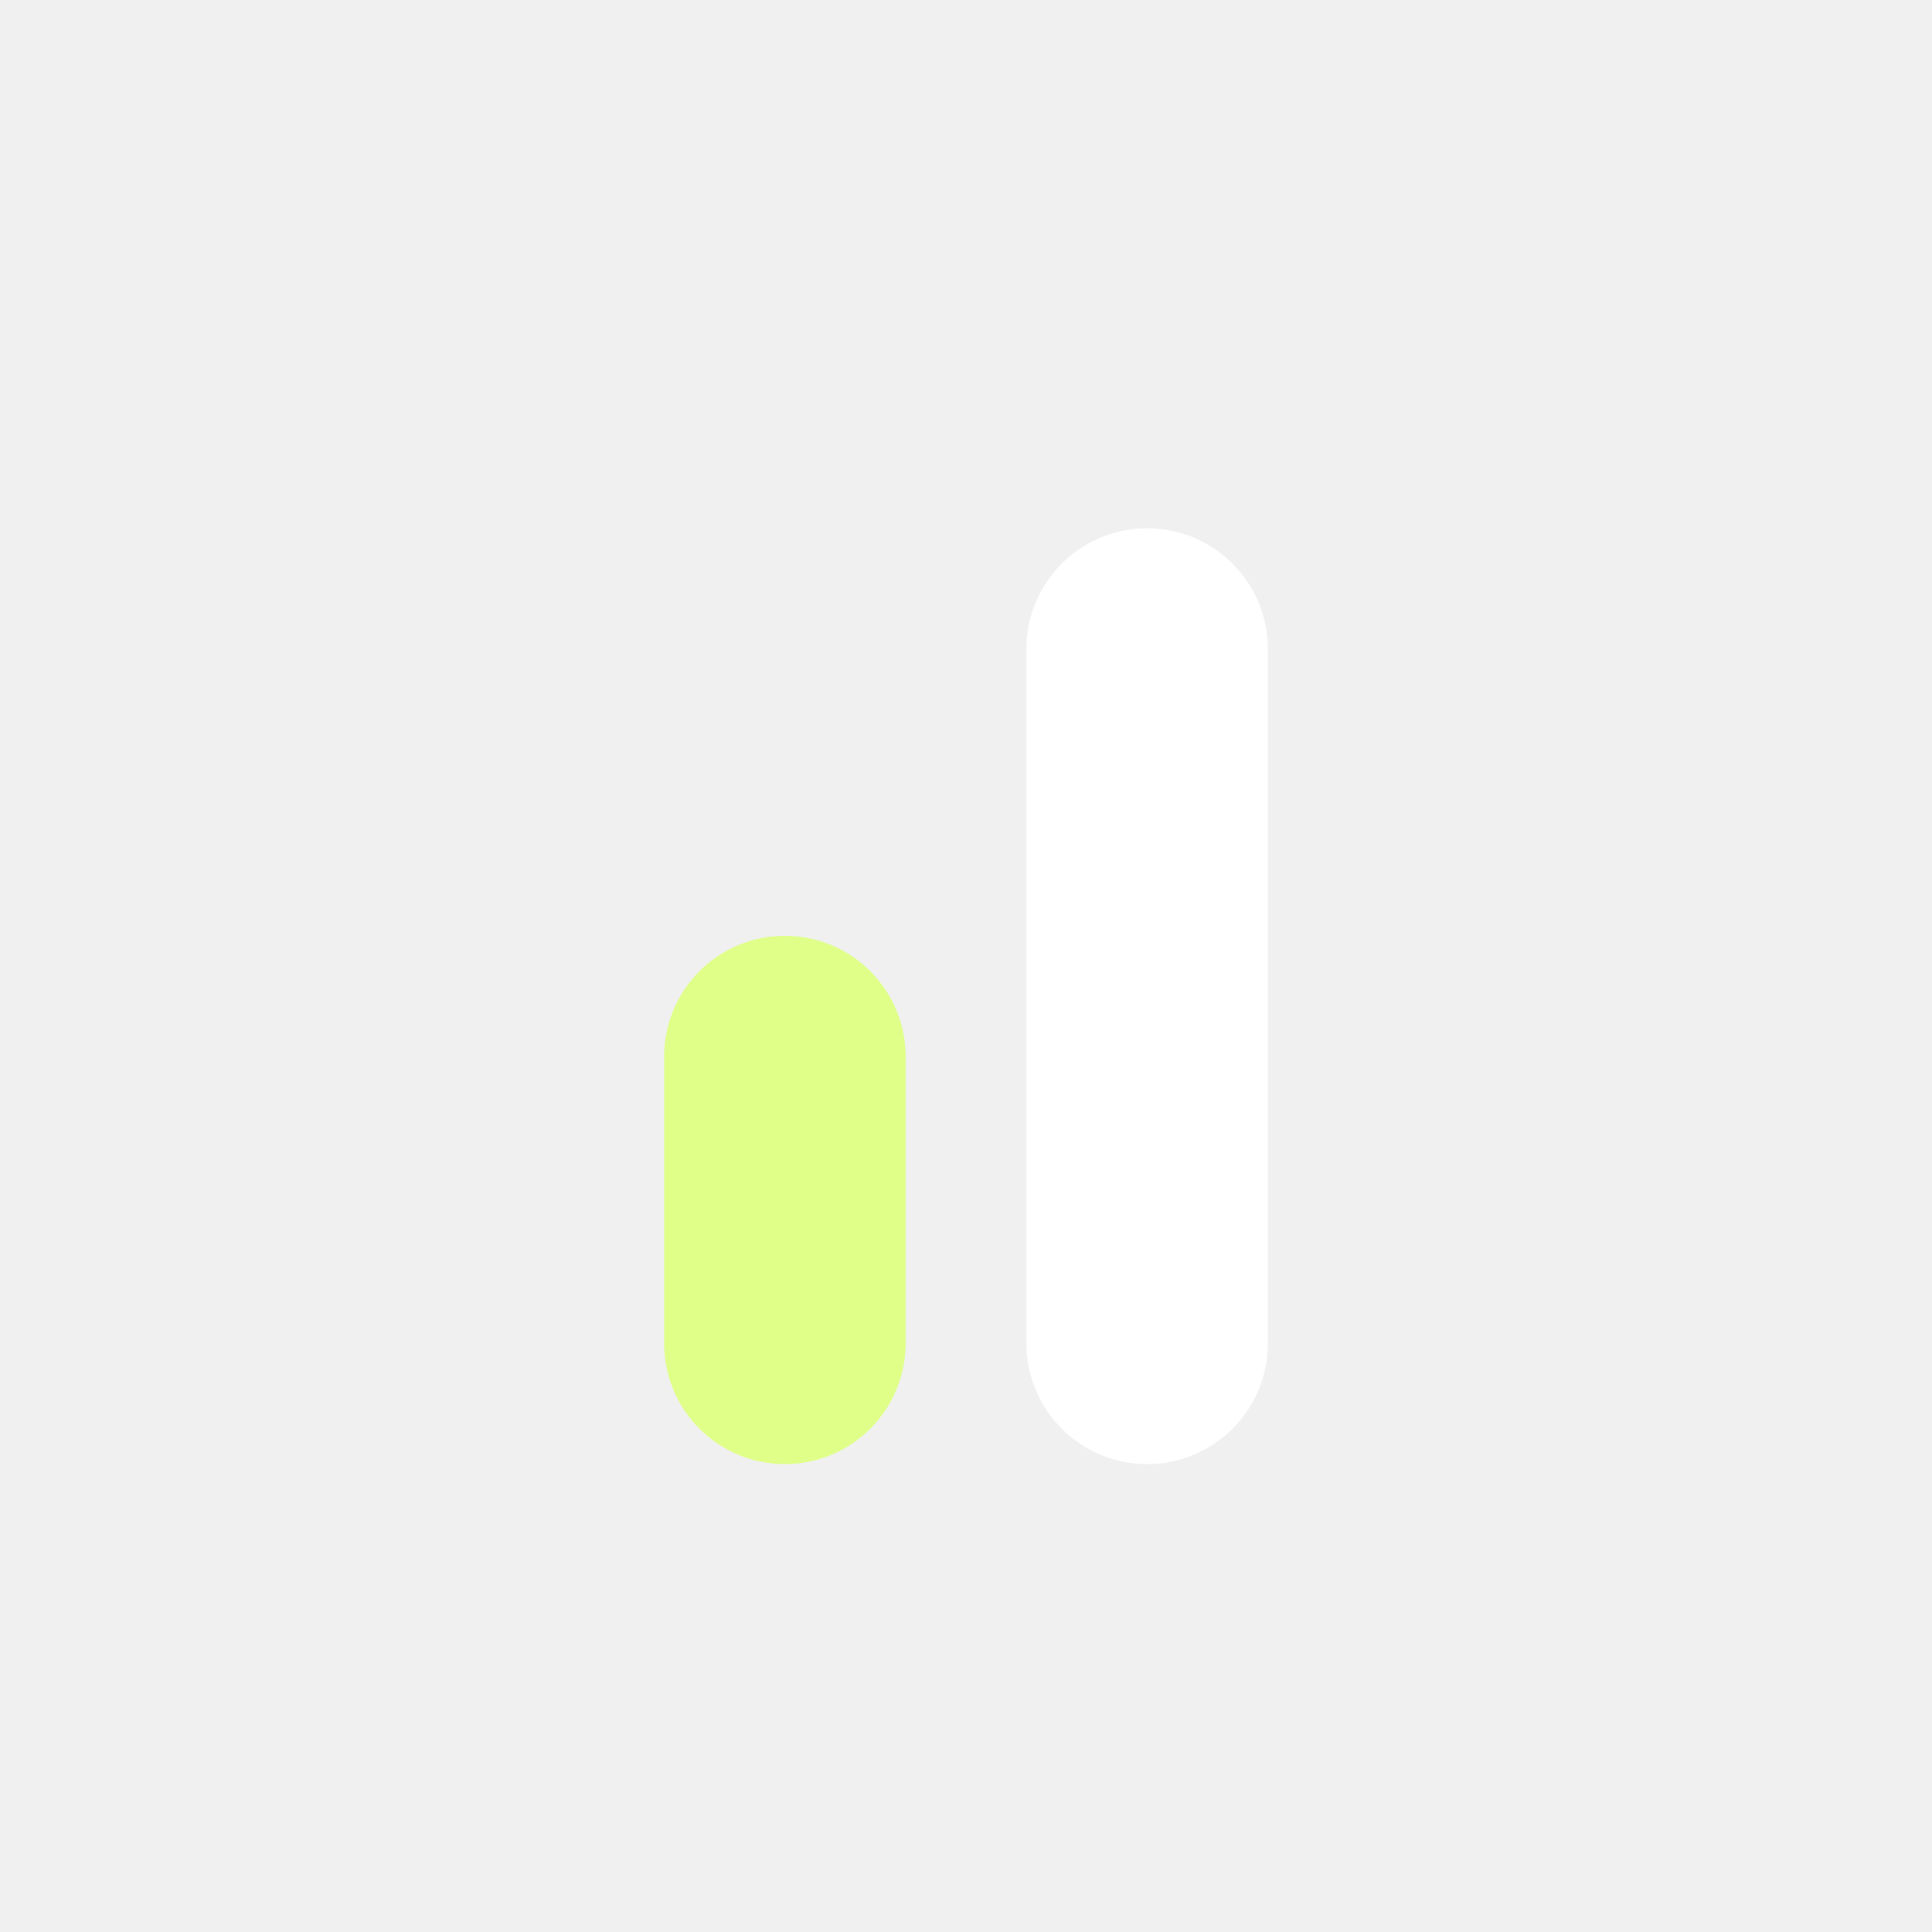
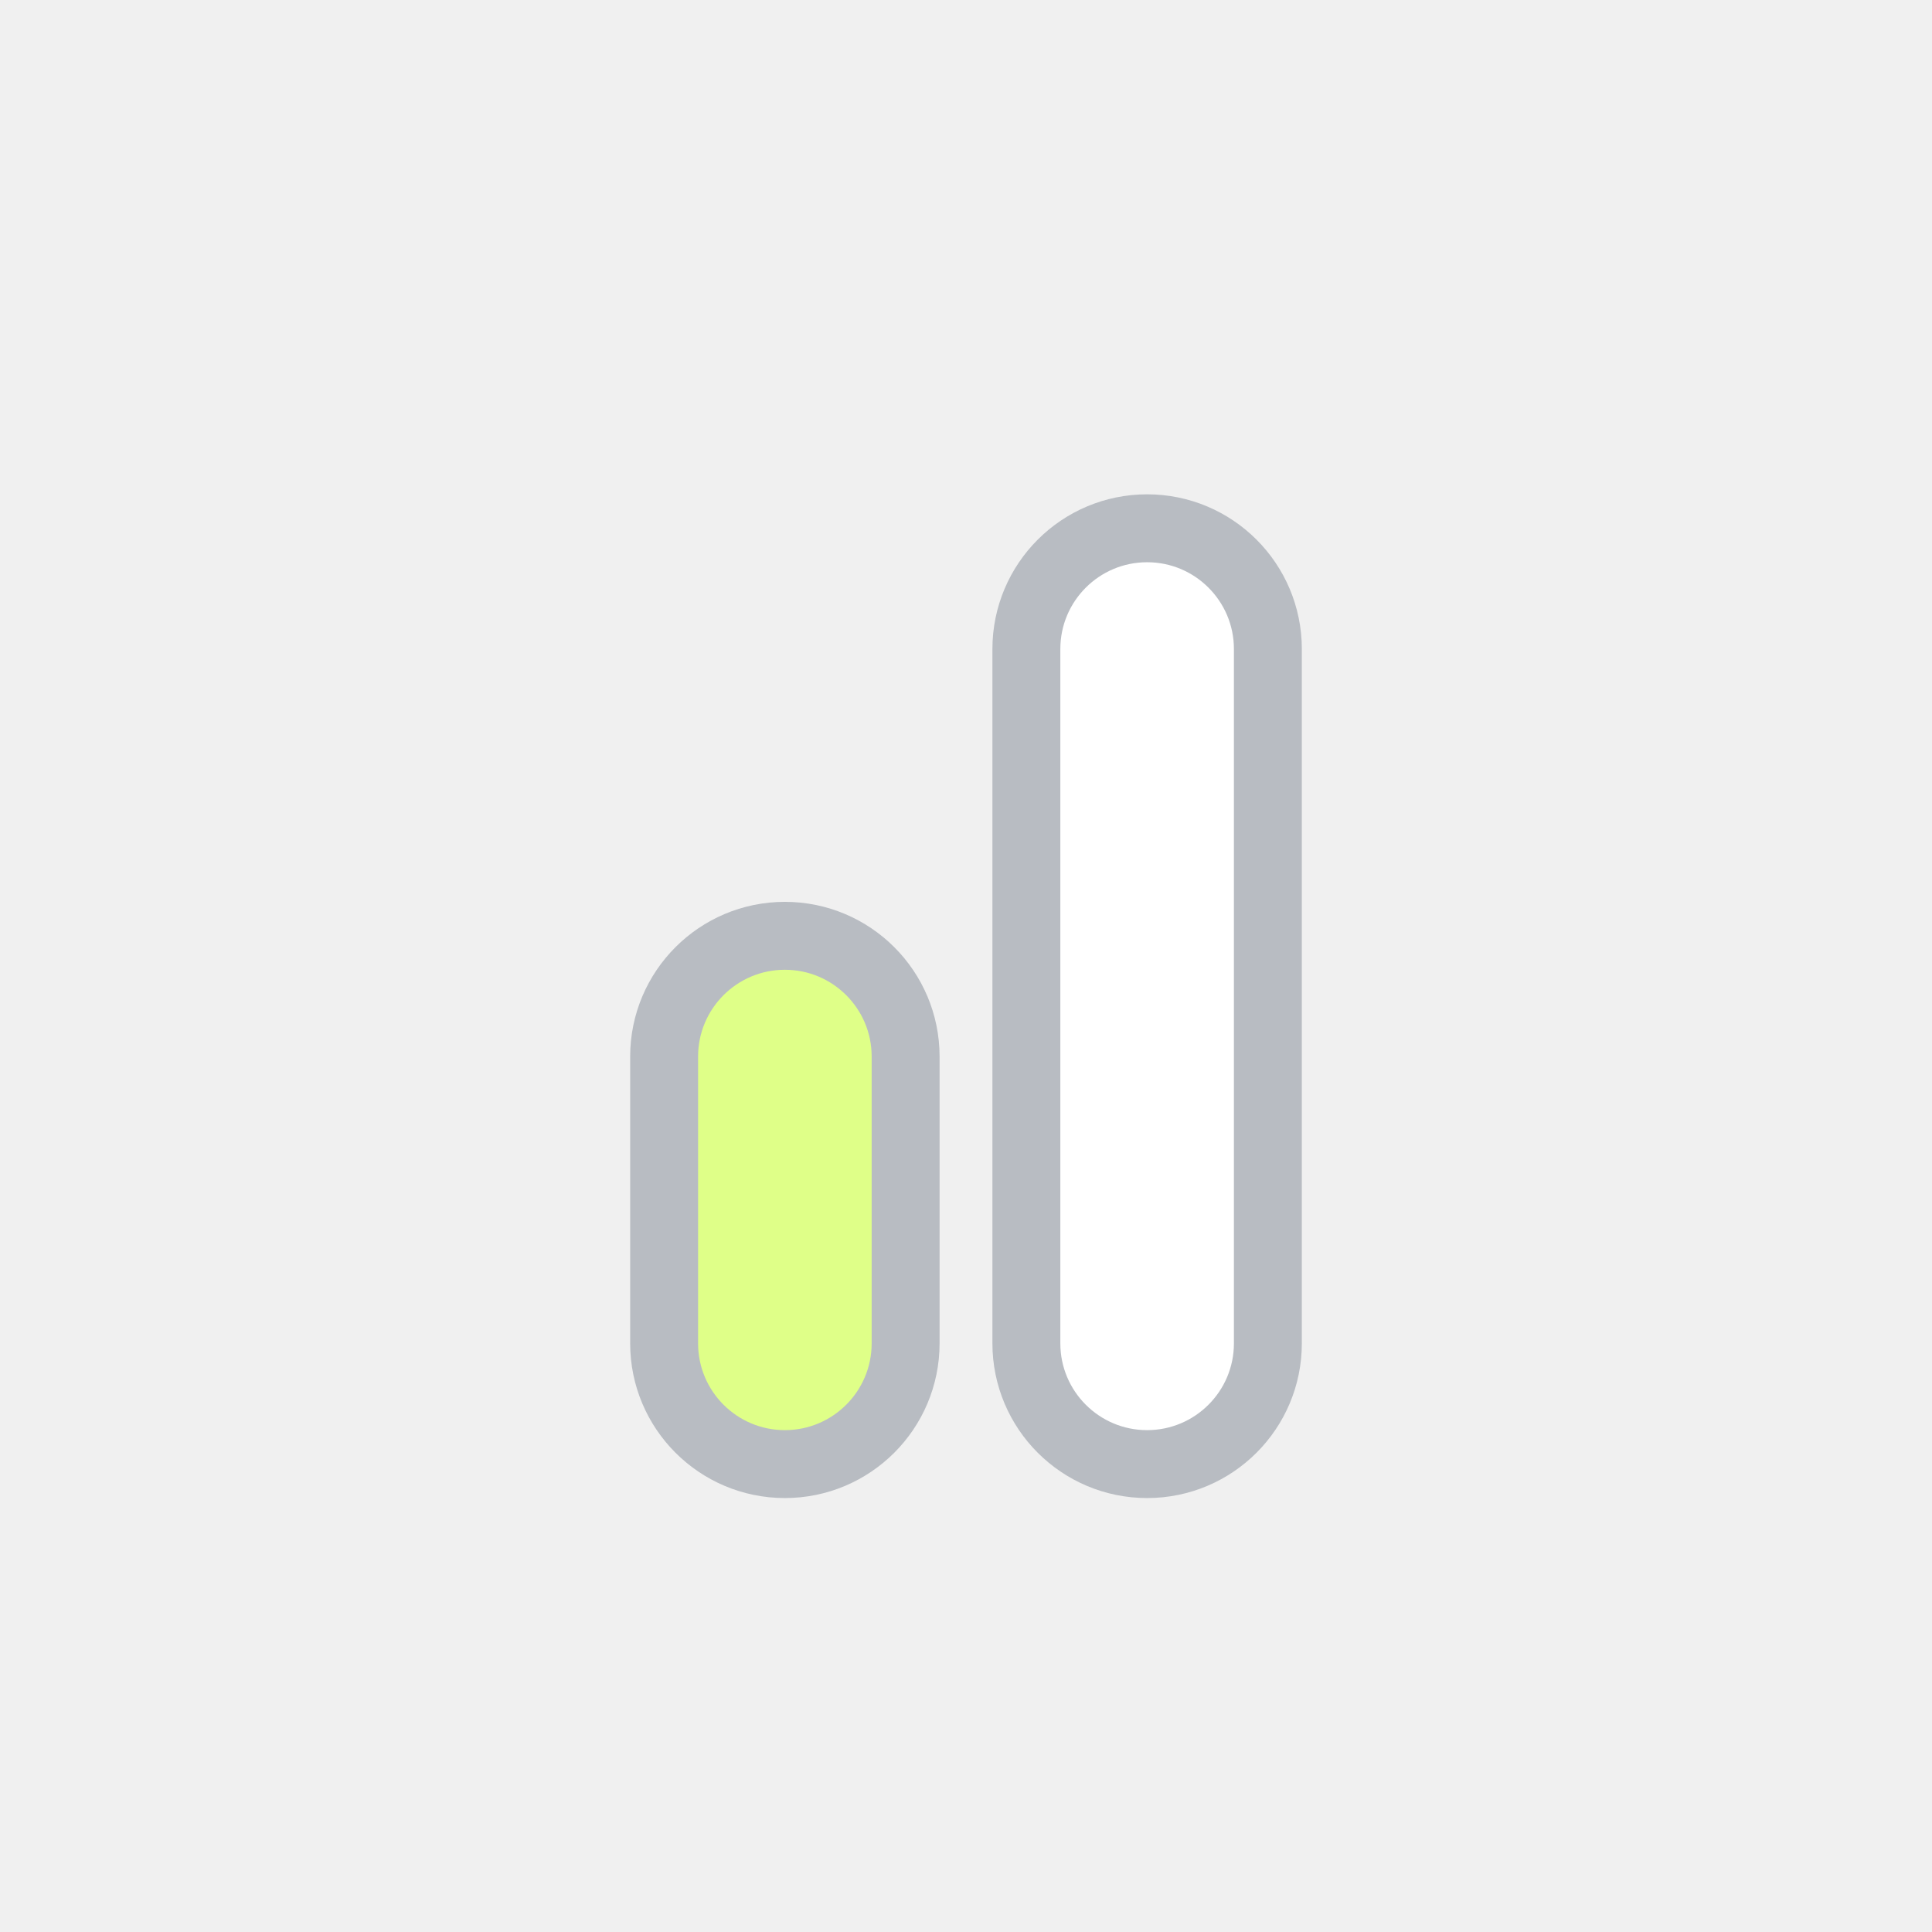
<svg xmlns="http://www.w3.org/2000/svg" width="512" height="512" viewBox="0 0 512 512" fill="none">
-   <rect x="176" y="248" width="64" height="140" rx="32" fill="#DFFF88" />
-   <rect x="272" y="140" width="64" height="248" rx="32" fill="#FFFFFF" />
+   <rect x="176" y="248" width="64" height="140" rx="32" fill="#DFFF88" stroke="#B8BCC2" stroke-width="18" />
+   <rect x="272" y="140" width="64" height="248" rx="32" fill="#FFFFFF" stroke="#B8BCC2" stroke-width="18" />
</svg>
